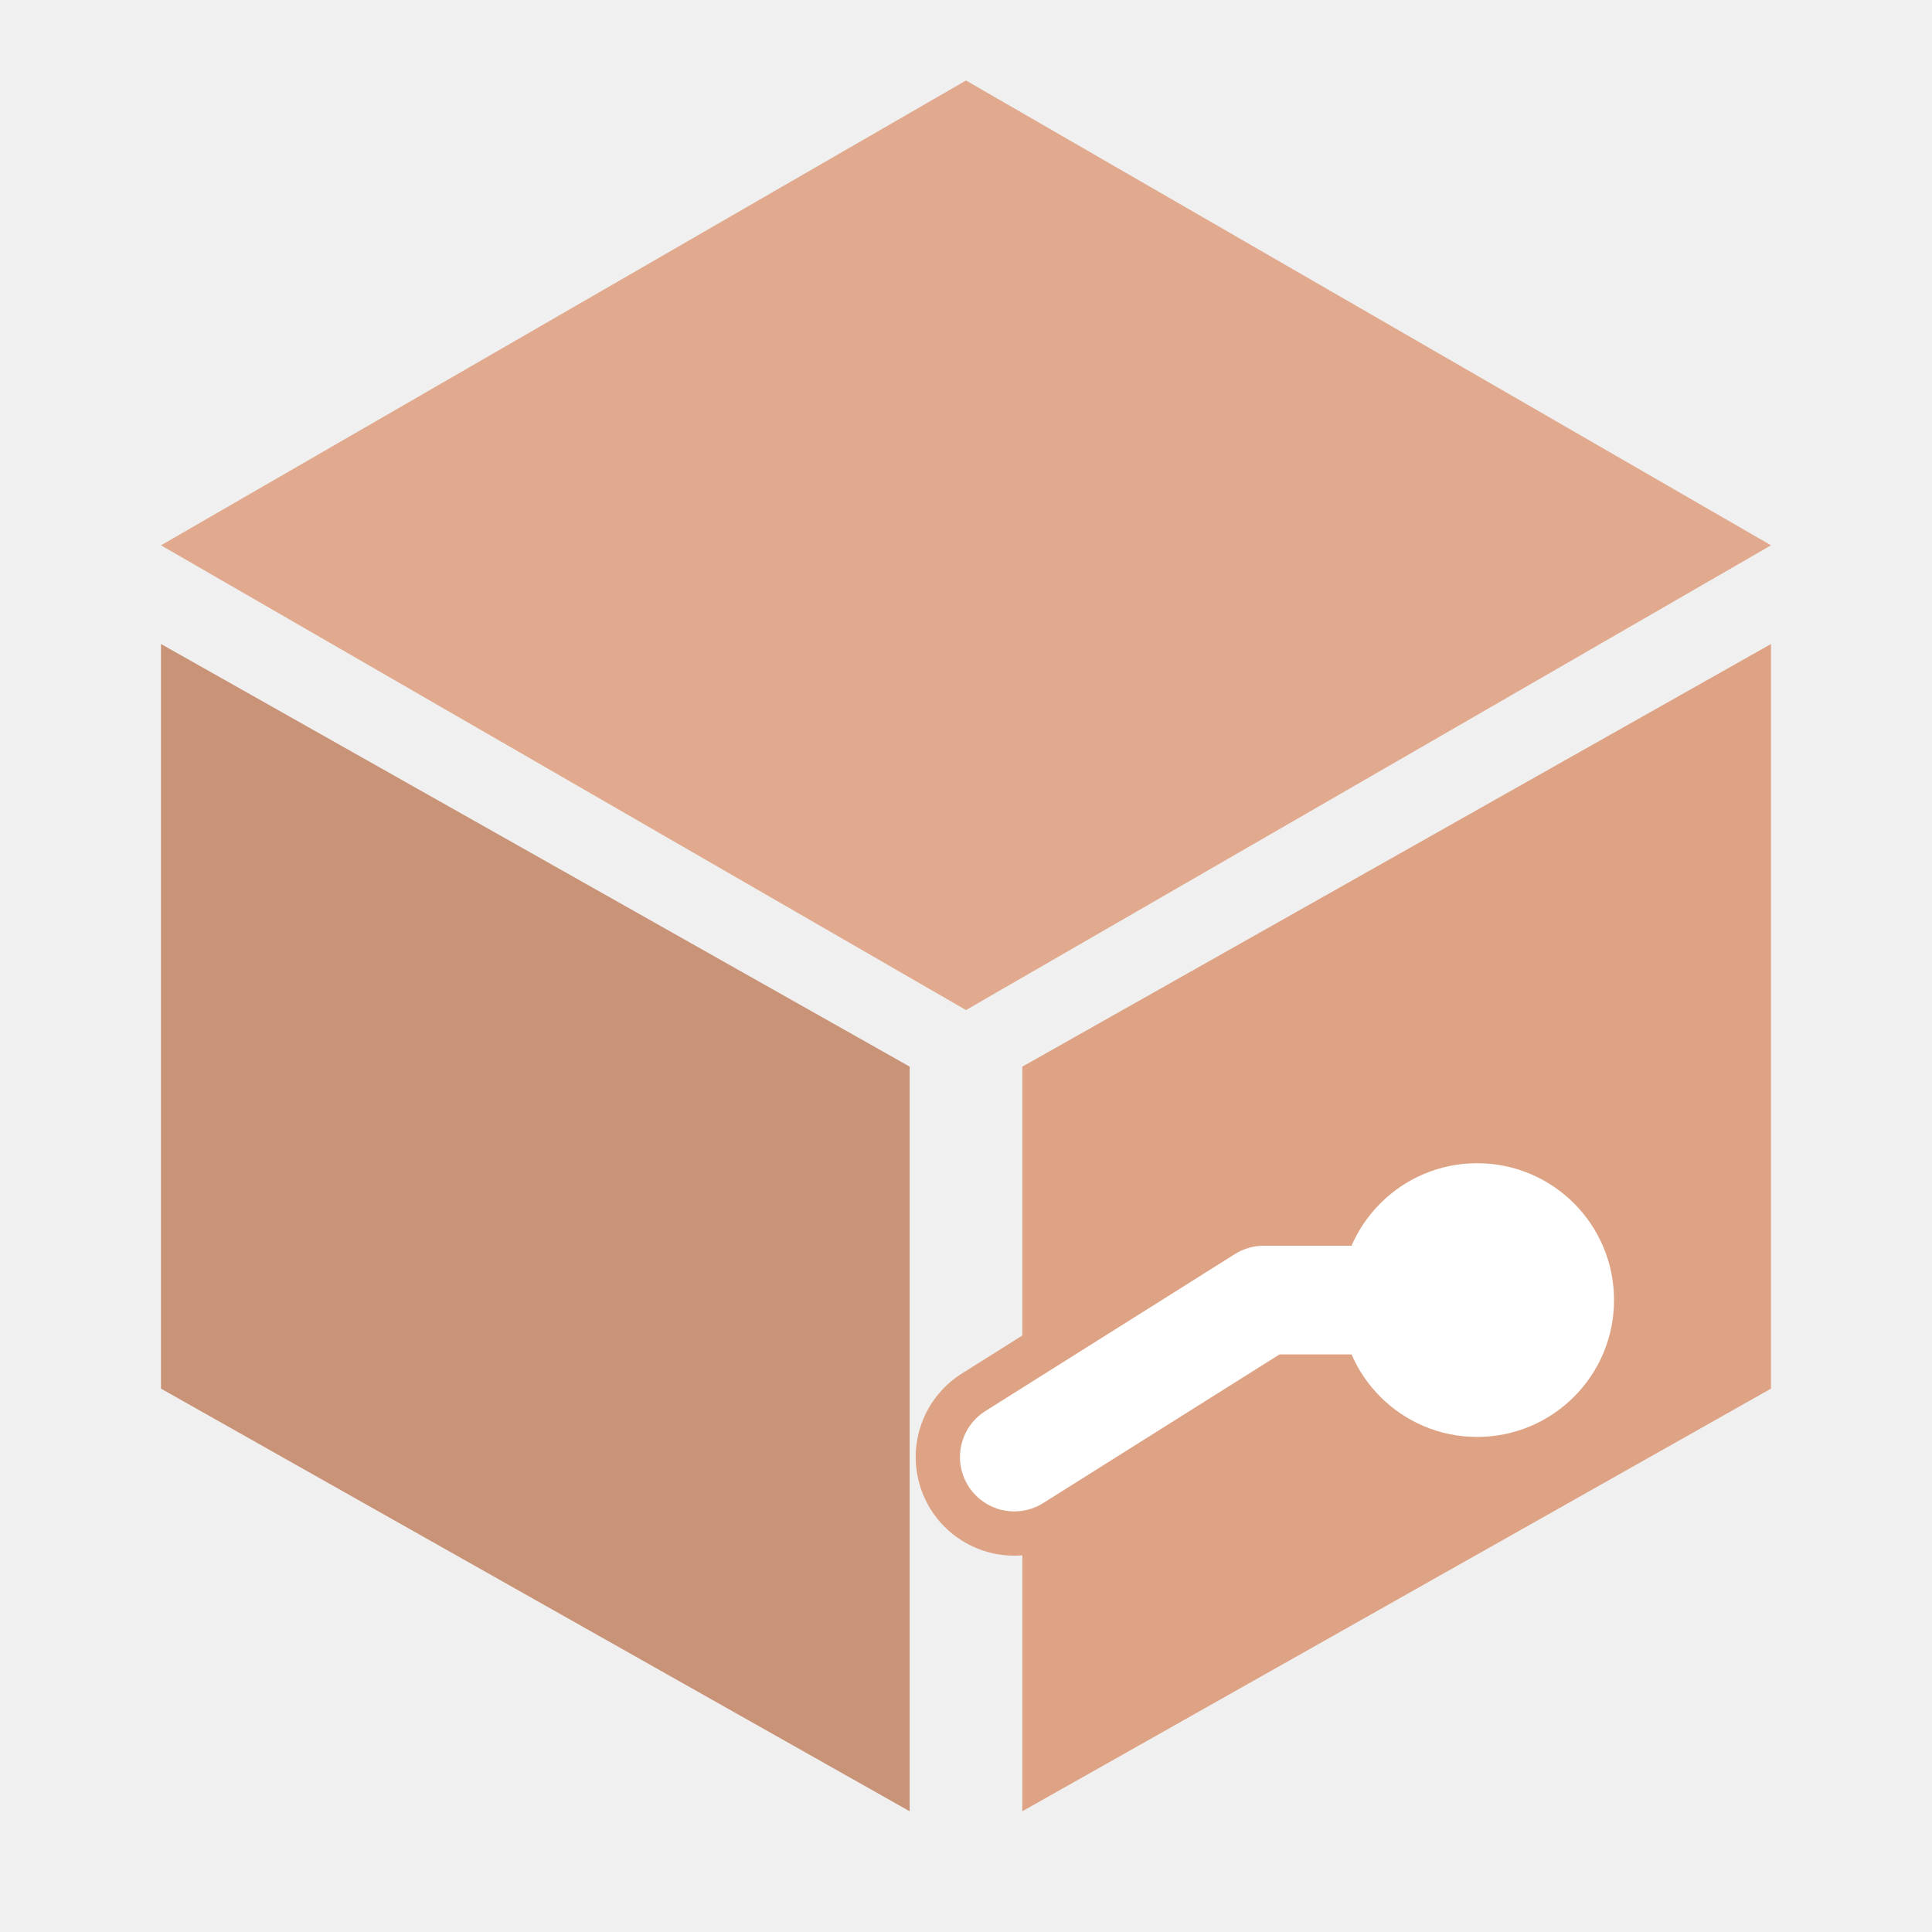
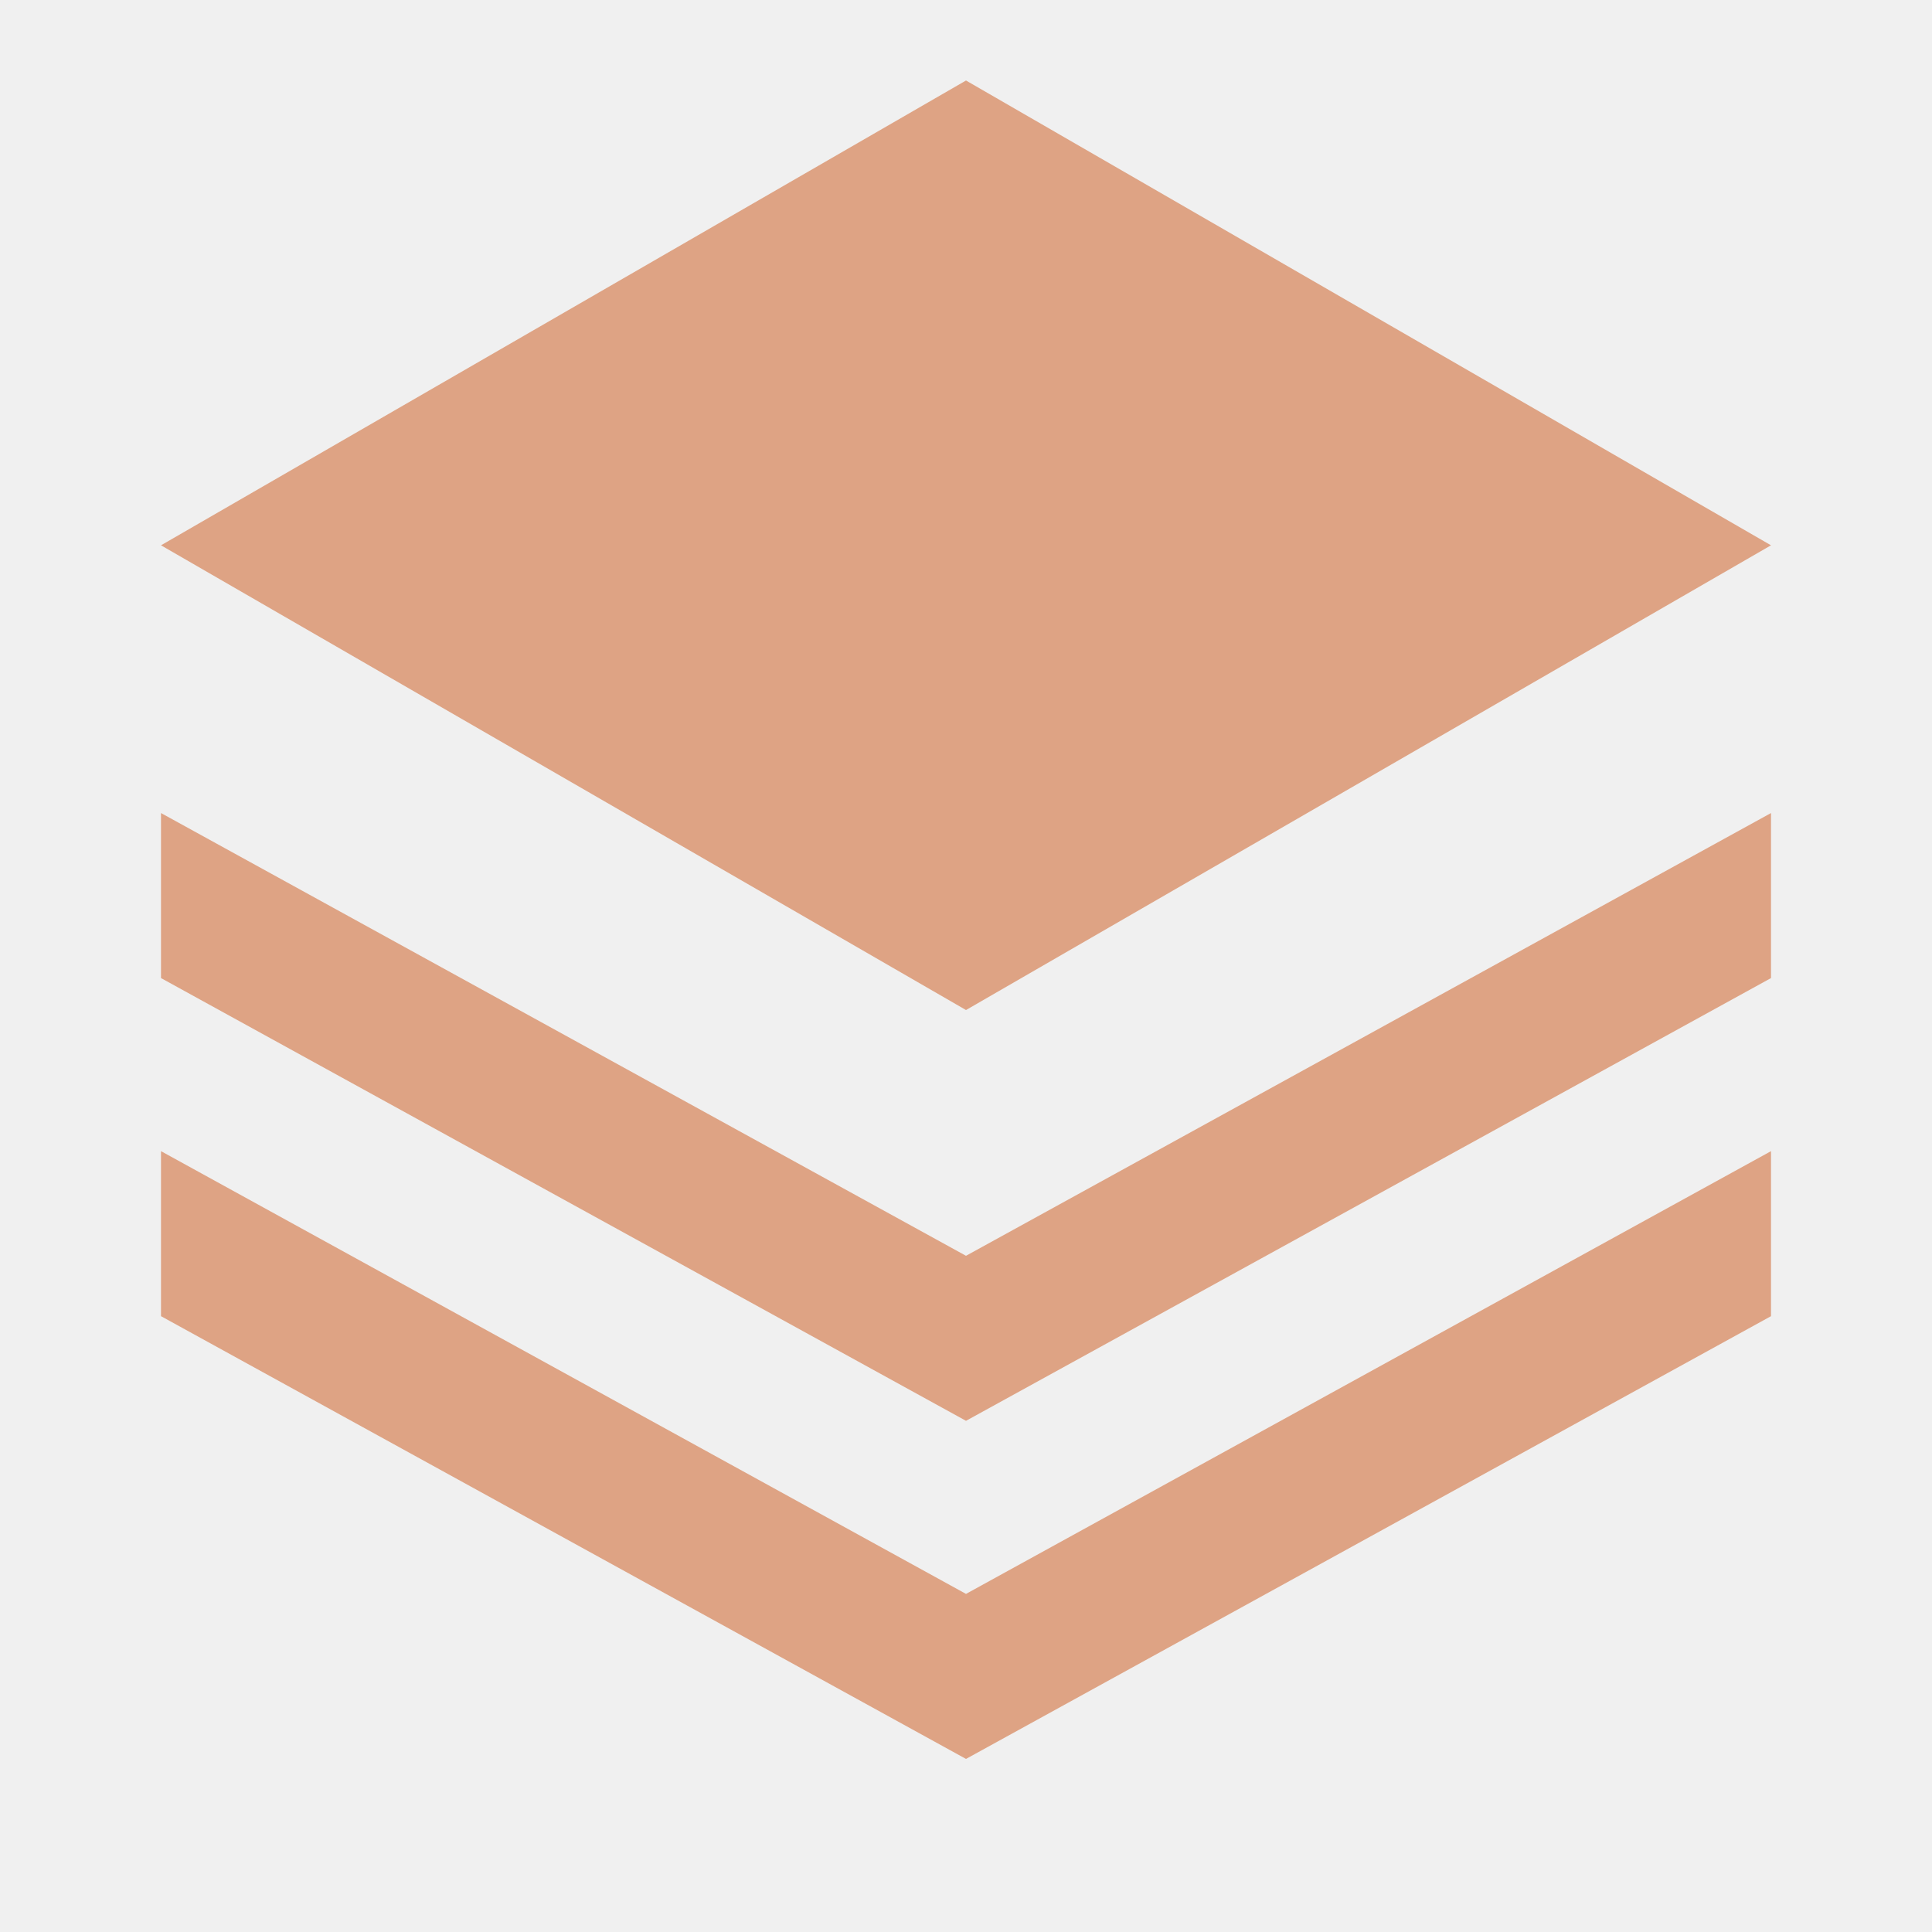
<svg xmlns="http://www.w3.org/2000/svg" viewBox="0 0 24 24" color="#DEA384" role="img" aria-labelledby="cubrid-rs-title cubrid-rs-desc">
-   <clipPath id="cubrid-rs-cube">
-     <path d="M 12 1 L 22 6.774 L 22 17.25 L 12.7 22.5 L 11.3 22.5 L 2 17.25 L 2 6.774 Z" />
-   </clipPath>
  <path d="M 12 1 L 22 6.774 L 12 12.547 L 2 6.774 Z" fill="currentColor" />
-   <path d="M 2 8 L 11.3 13.25 L 11.3 22.5 L 2 17.25 Z" fill="currentColor" />
-   <path d="M 12.7 13.25 L 22 8 L 22 17.25 L 12.7 22.5 Z" fill="currentColor" />
-   <g clip-path="url(#cubrid-rs-cube)">
-     <path d="M 12.6 18.1 L 15.7 16.15 L 17.45 16.15" fill="currentColor" stroke="currentColor" stroke-width="2.45" stroke-linecap="round" stroke-linejoin="round" />
-     <circle cx="18.35" cy="16.15" r="1.7" fill="currentColor" stroke="currentColor" stroke-width="1.1" stroke-linejoin="round" />
-   </g>
-   <path d="M 12 1 L 22 6.774 L 12 12.547 L 2 6.774 Z" fill="#fff" opacity="0.08" />
-   <path d="M 2 8 L 11.3 13.25 L 11.3 22.5 L 2 17.25 Z" fill="#000" opacity="0.10" />
-   <g clip-path="url(#cubrid-rs-cube)">
-     <path d="M 12.6 18.1 L 15.7 16.15 L 17.45 16.15" fill="none" stroke="#fff" stroke-width="1.35" stroke-linecap="round" stroke-linejoin="round" />
-     <circle cx="18.35" cy="16.15" r="1.7" fill="#fff" />
-   </g>
+   <path d="M 2 10.1 L 12 15.6 L 22 10.1 L 22 12.15 L 12 17.65 L 2 12.15 Z" fill="currentColor" />
+   <path d="M 2 14.3 L 12 19.8 L 22 14.3 L 22 16.35 L 12 21.85 L 2 16.35 Z" fill="currentColor" />
</svg>
